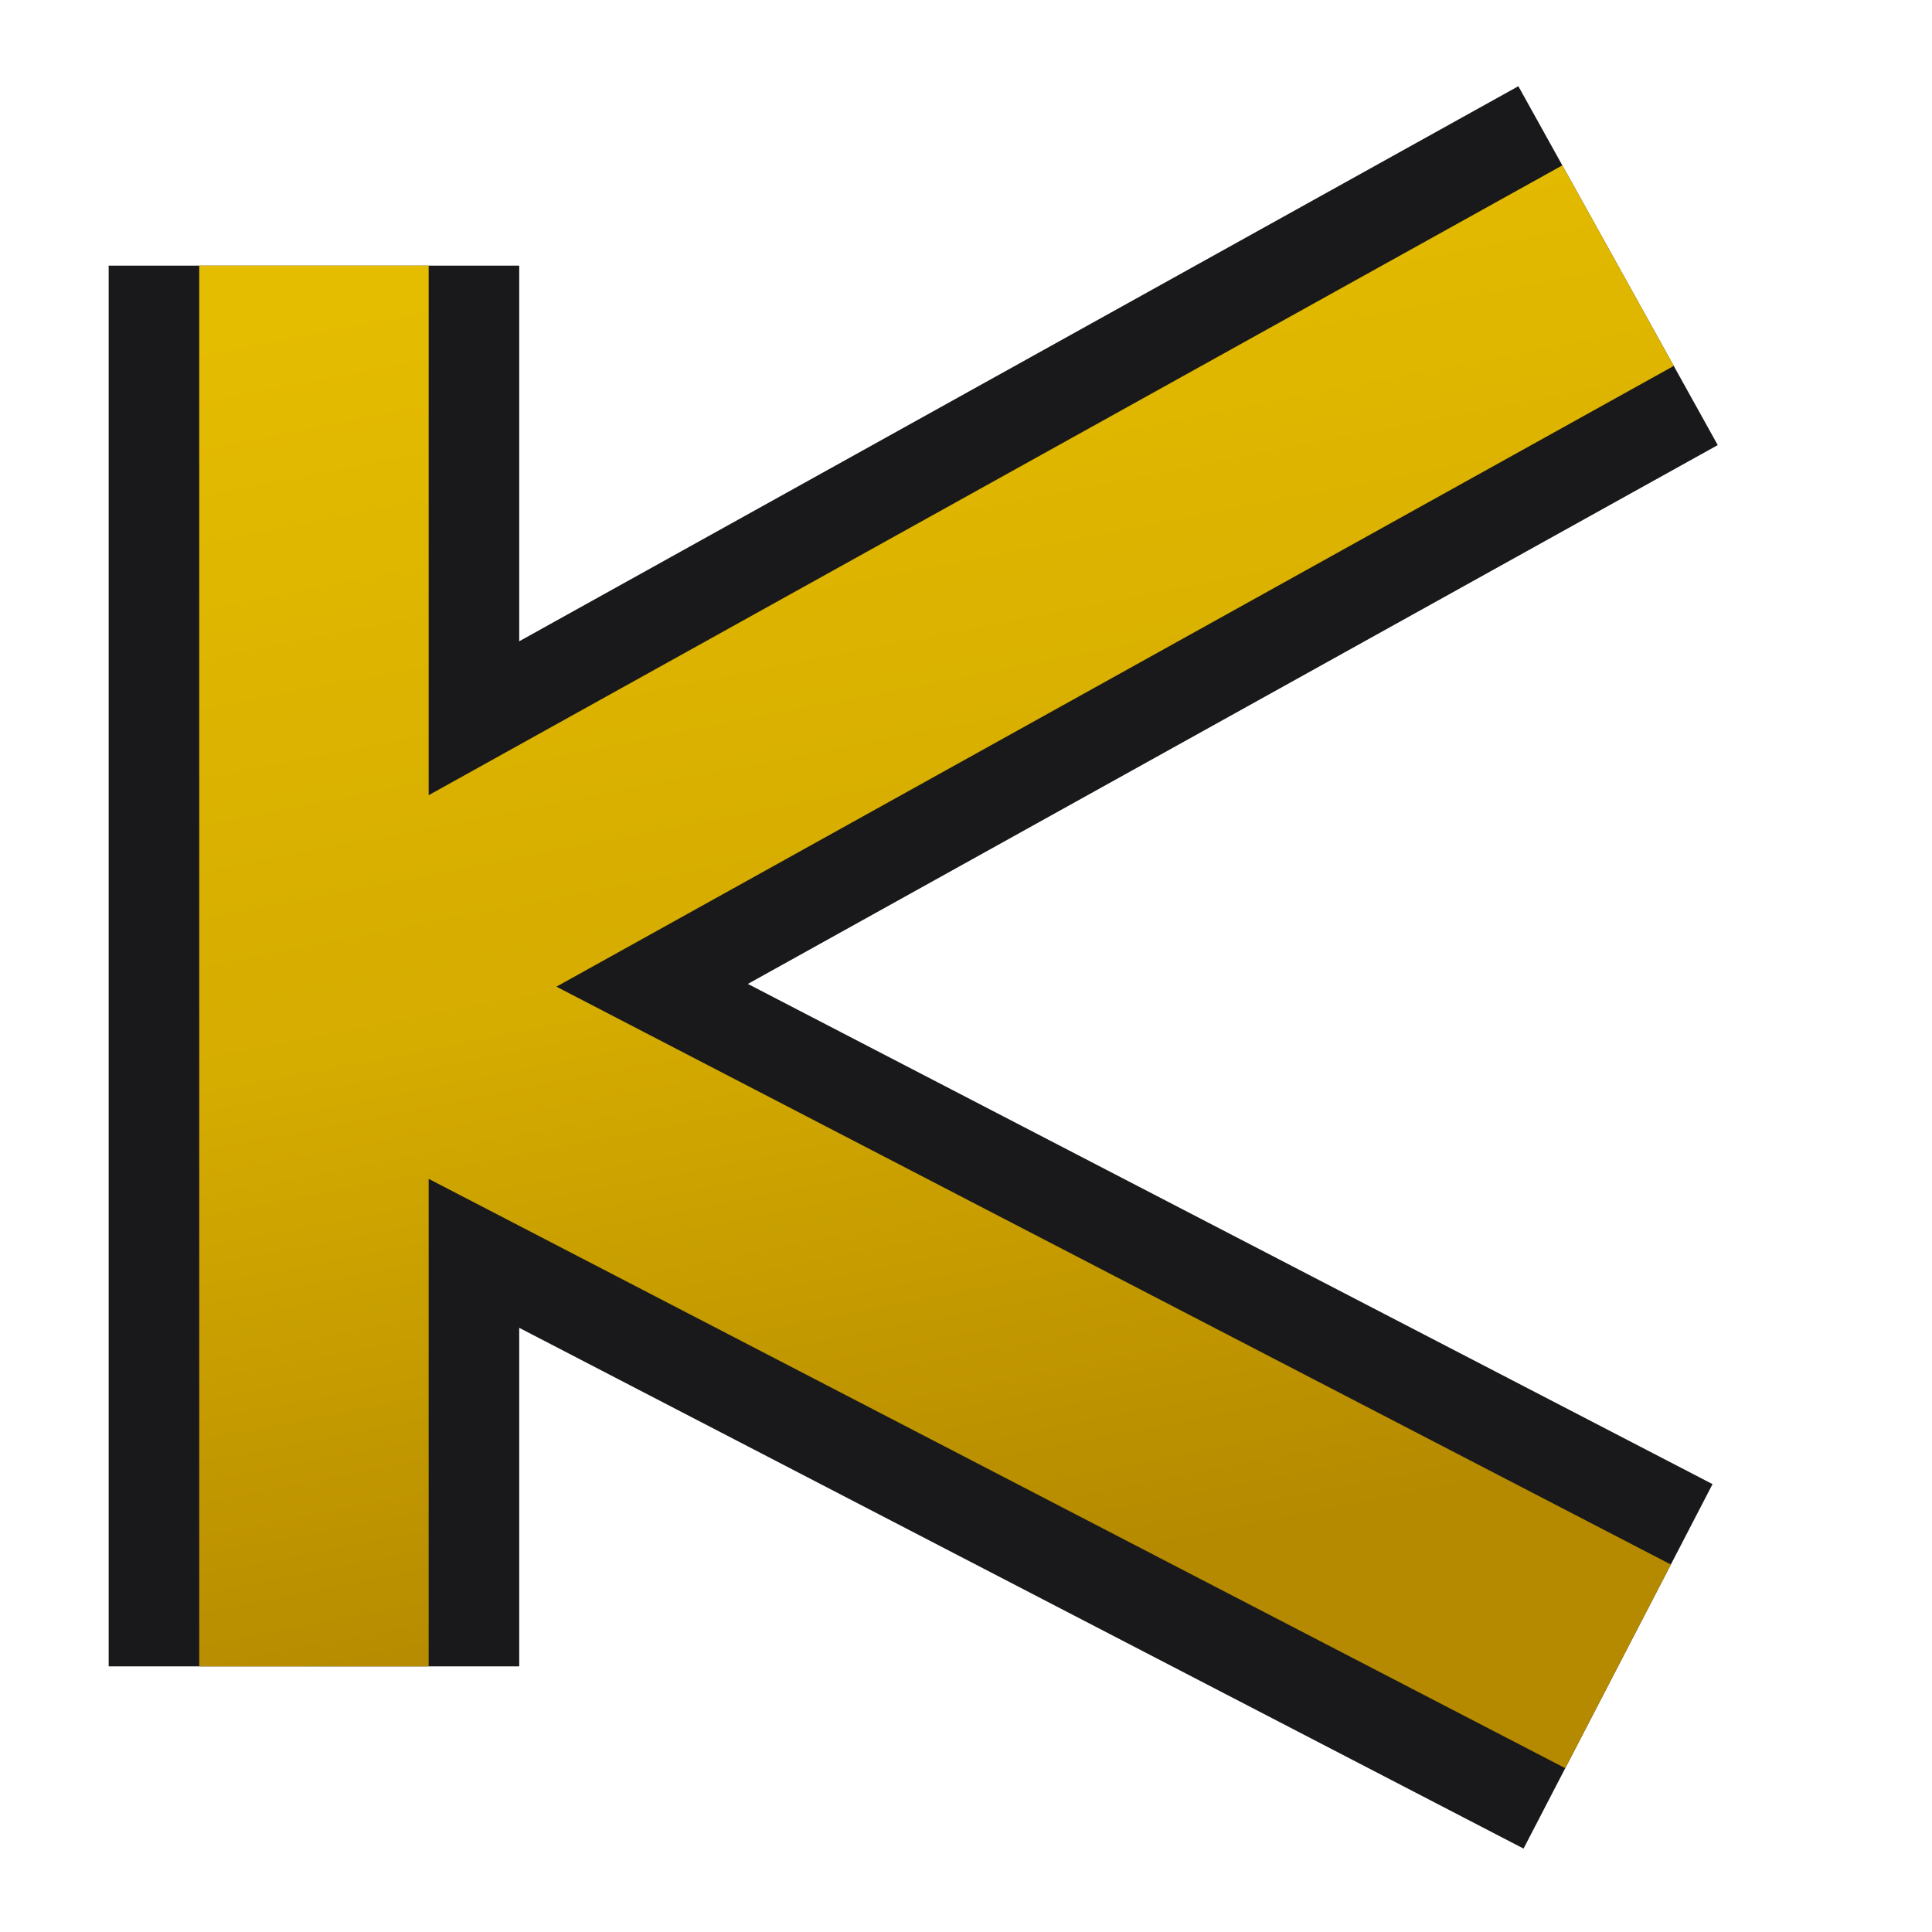
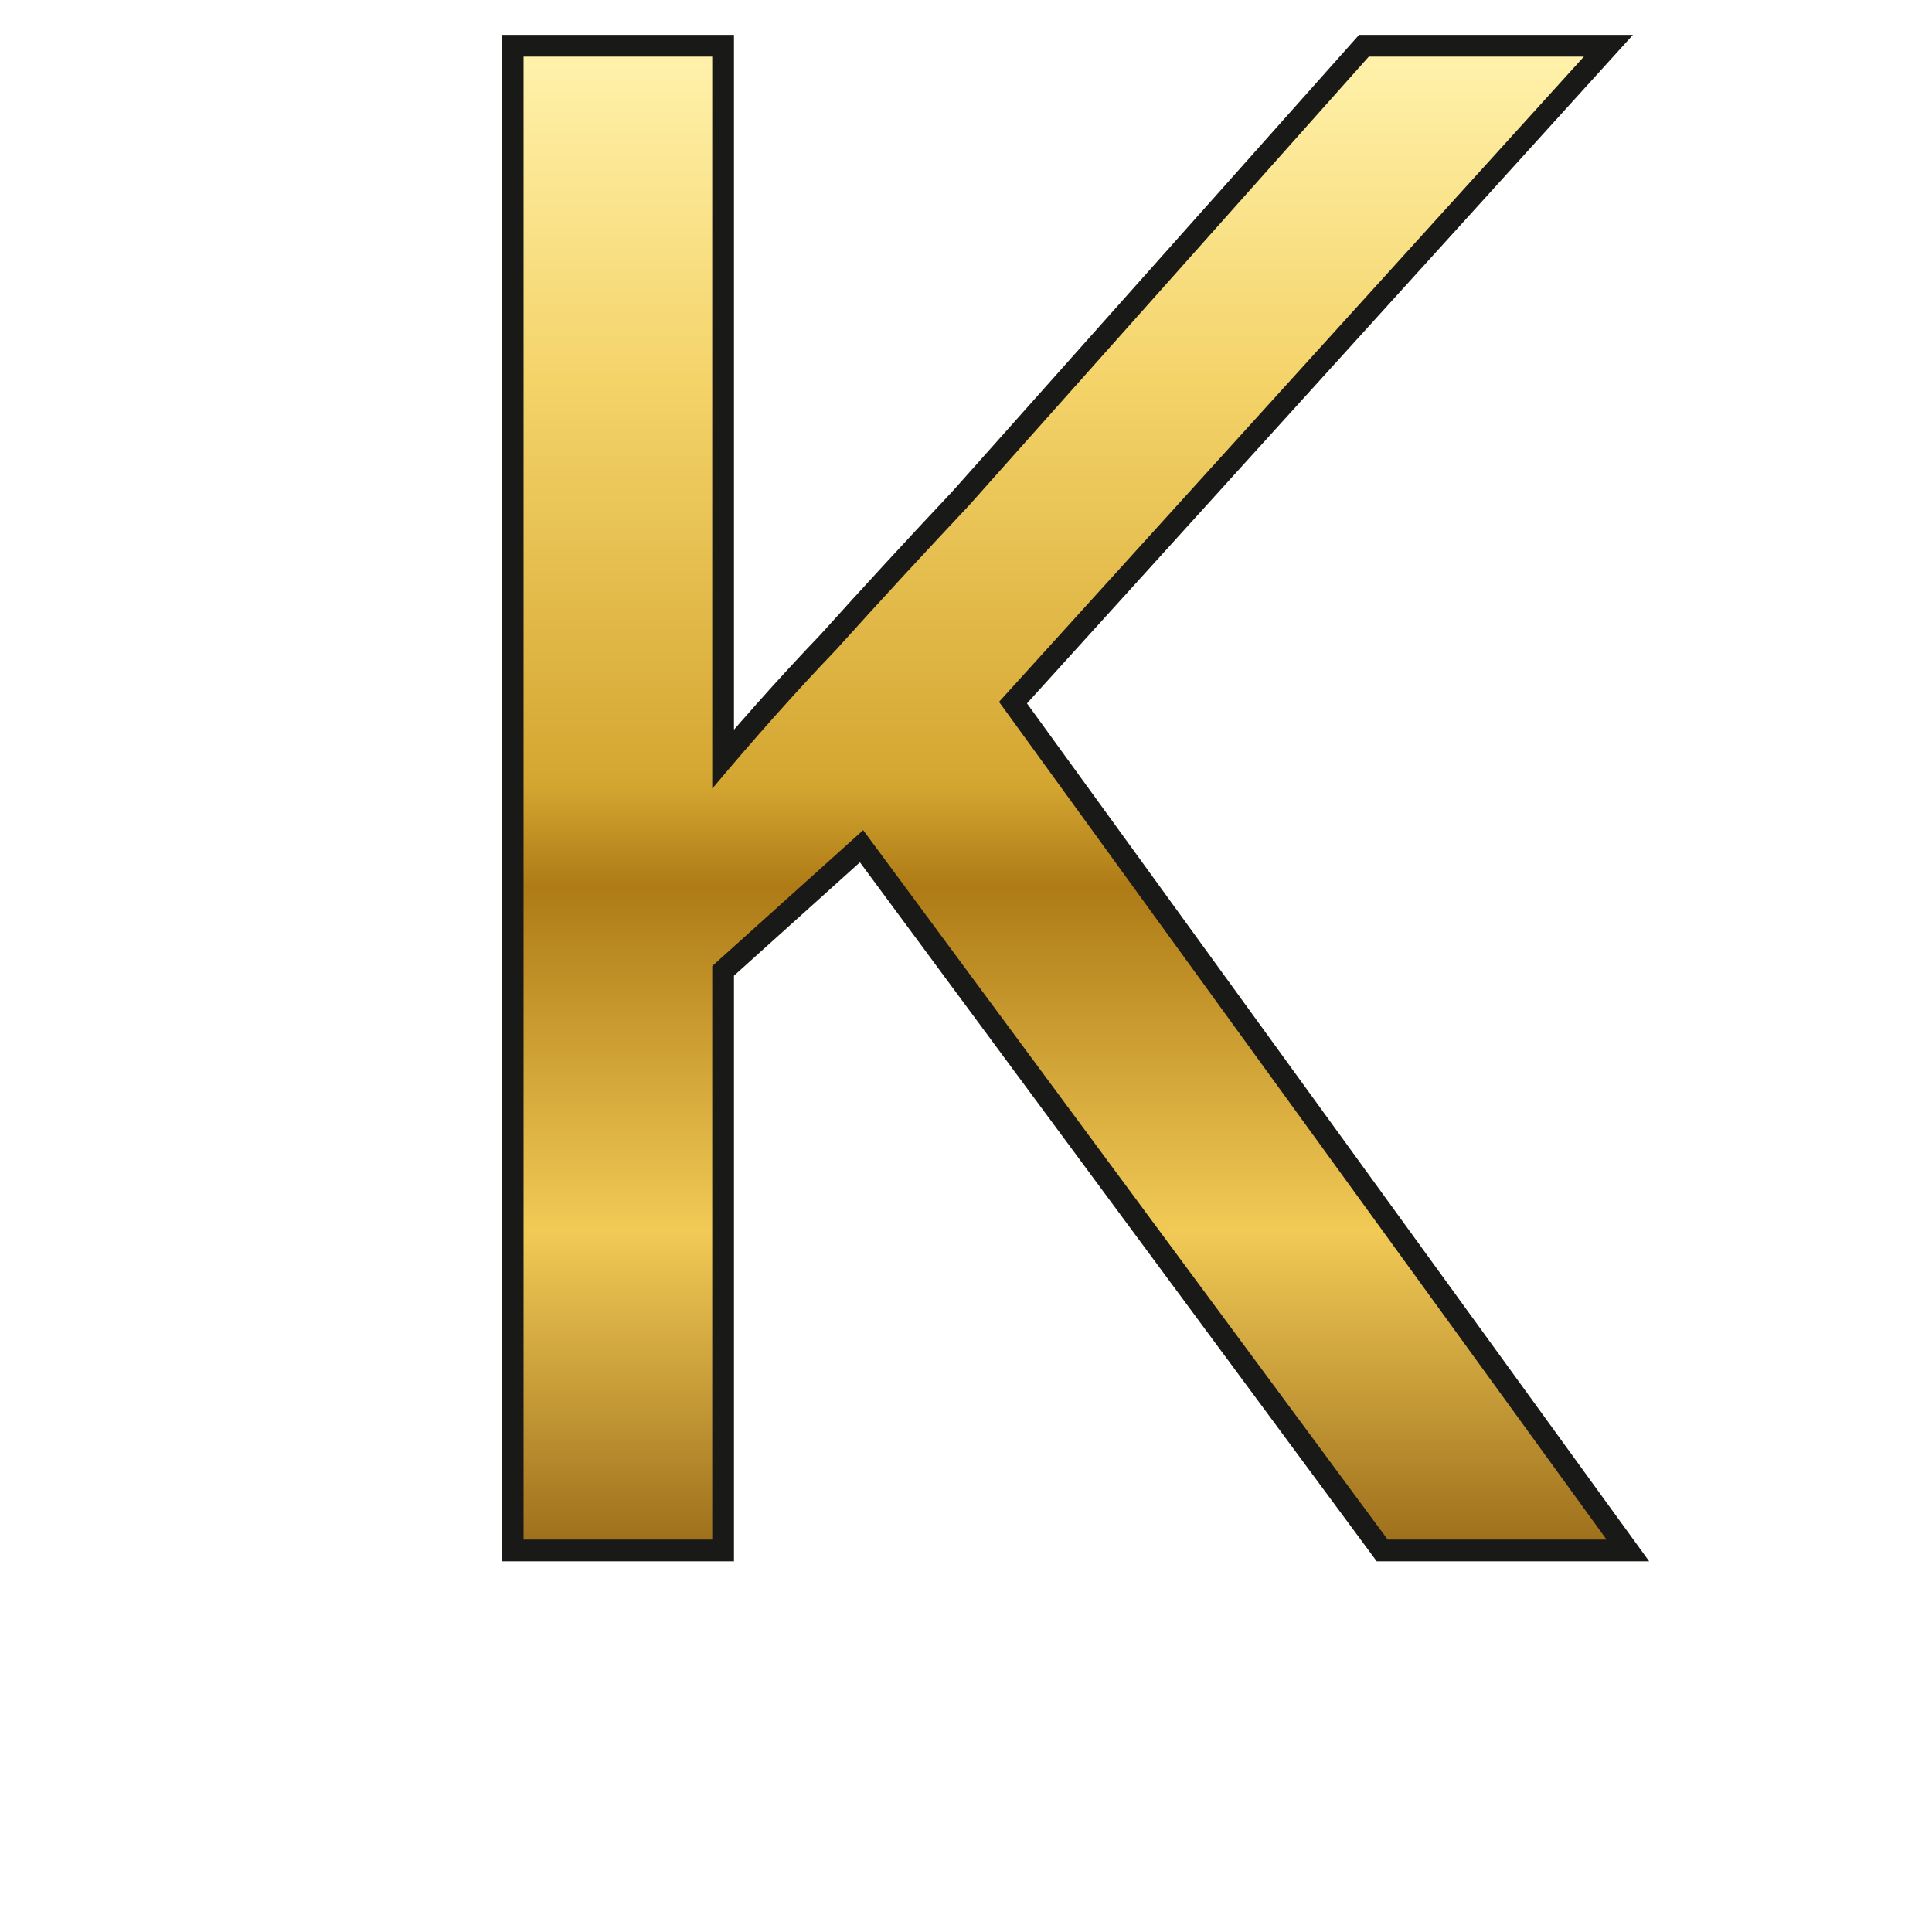
<svg xmlns="http://www.w3.org/2000/svg" width="8" height="8" viewBox="0 0 8 8">
  <defs>
-     <linearGradient id="gold" x1="0" y1="0" x2=".18" y2="1">
-       <stop stop-color="#e5bd00" />
-       <stop offset=".55" stop-color="#d5ac00" />
-       <stop offset="1" stop-color="#b58a00" />
+     <linearGradient id="gold" x1="0" y1="0" x2="0" y2="1">
+       <stop stop-color="#fff2ab" />
+       <stop offset=".22" stop-color="#f4d369" />
+       <stop offset=".49" stop-color="#d4a631" />
+       <stop offset=".56" stop-color="#ae7b16" />
+       <stop offset=".79" stop-color="#f1ca56" />
+       <stop offset="1" stop-color="#9e701c" />
    </linearGradient>
  </defs>
-   <path d="M1.3 1.1V6.9 M6.7 1.1L1.3 4.1L6.7 6.9" fill="none" stroke="#19191b" stroke-width="1.7" stroke-linecap="butt" stroke-linejoin="bevel" />
-   <path d="M1.3 1.1V6.9 M6.7 1.1L1.3 4.1L6.7 6.9" fill="none" stroke="url(#gold)" stroke-width=".95" stroke-linecap="butt" stroke-linejoin="bevel" />
+   <text x="4.0" y="6.375" font-family="Oxanium" font-weight="500" font-size="8.6" text-anchor="middle" fill="url(#gold)" stroke="#191a18" stroke-width=".18" paint-order="stroke fill">K</text>
</svg>
